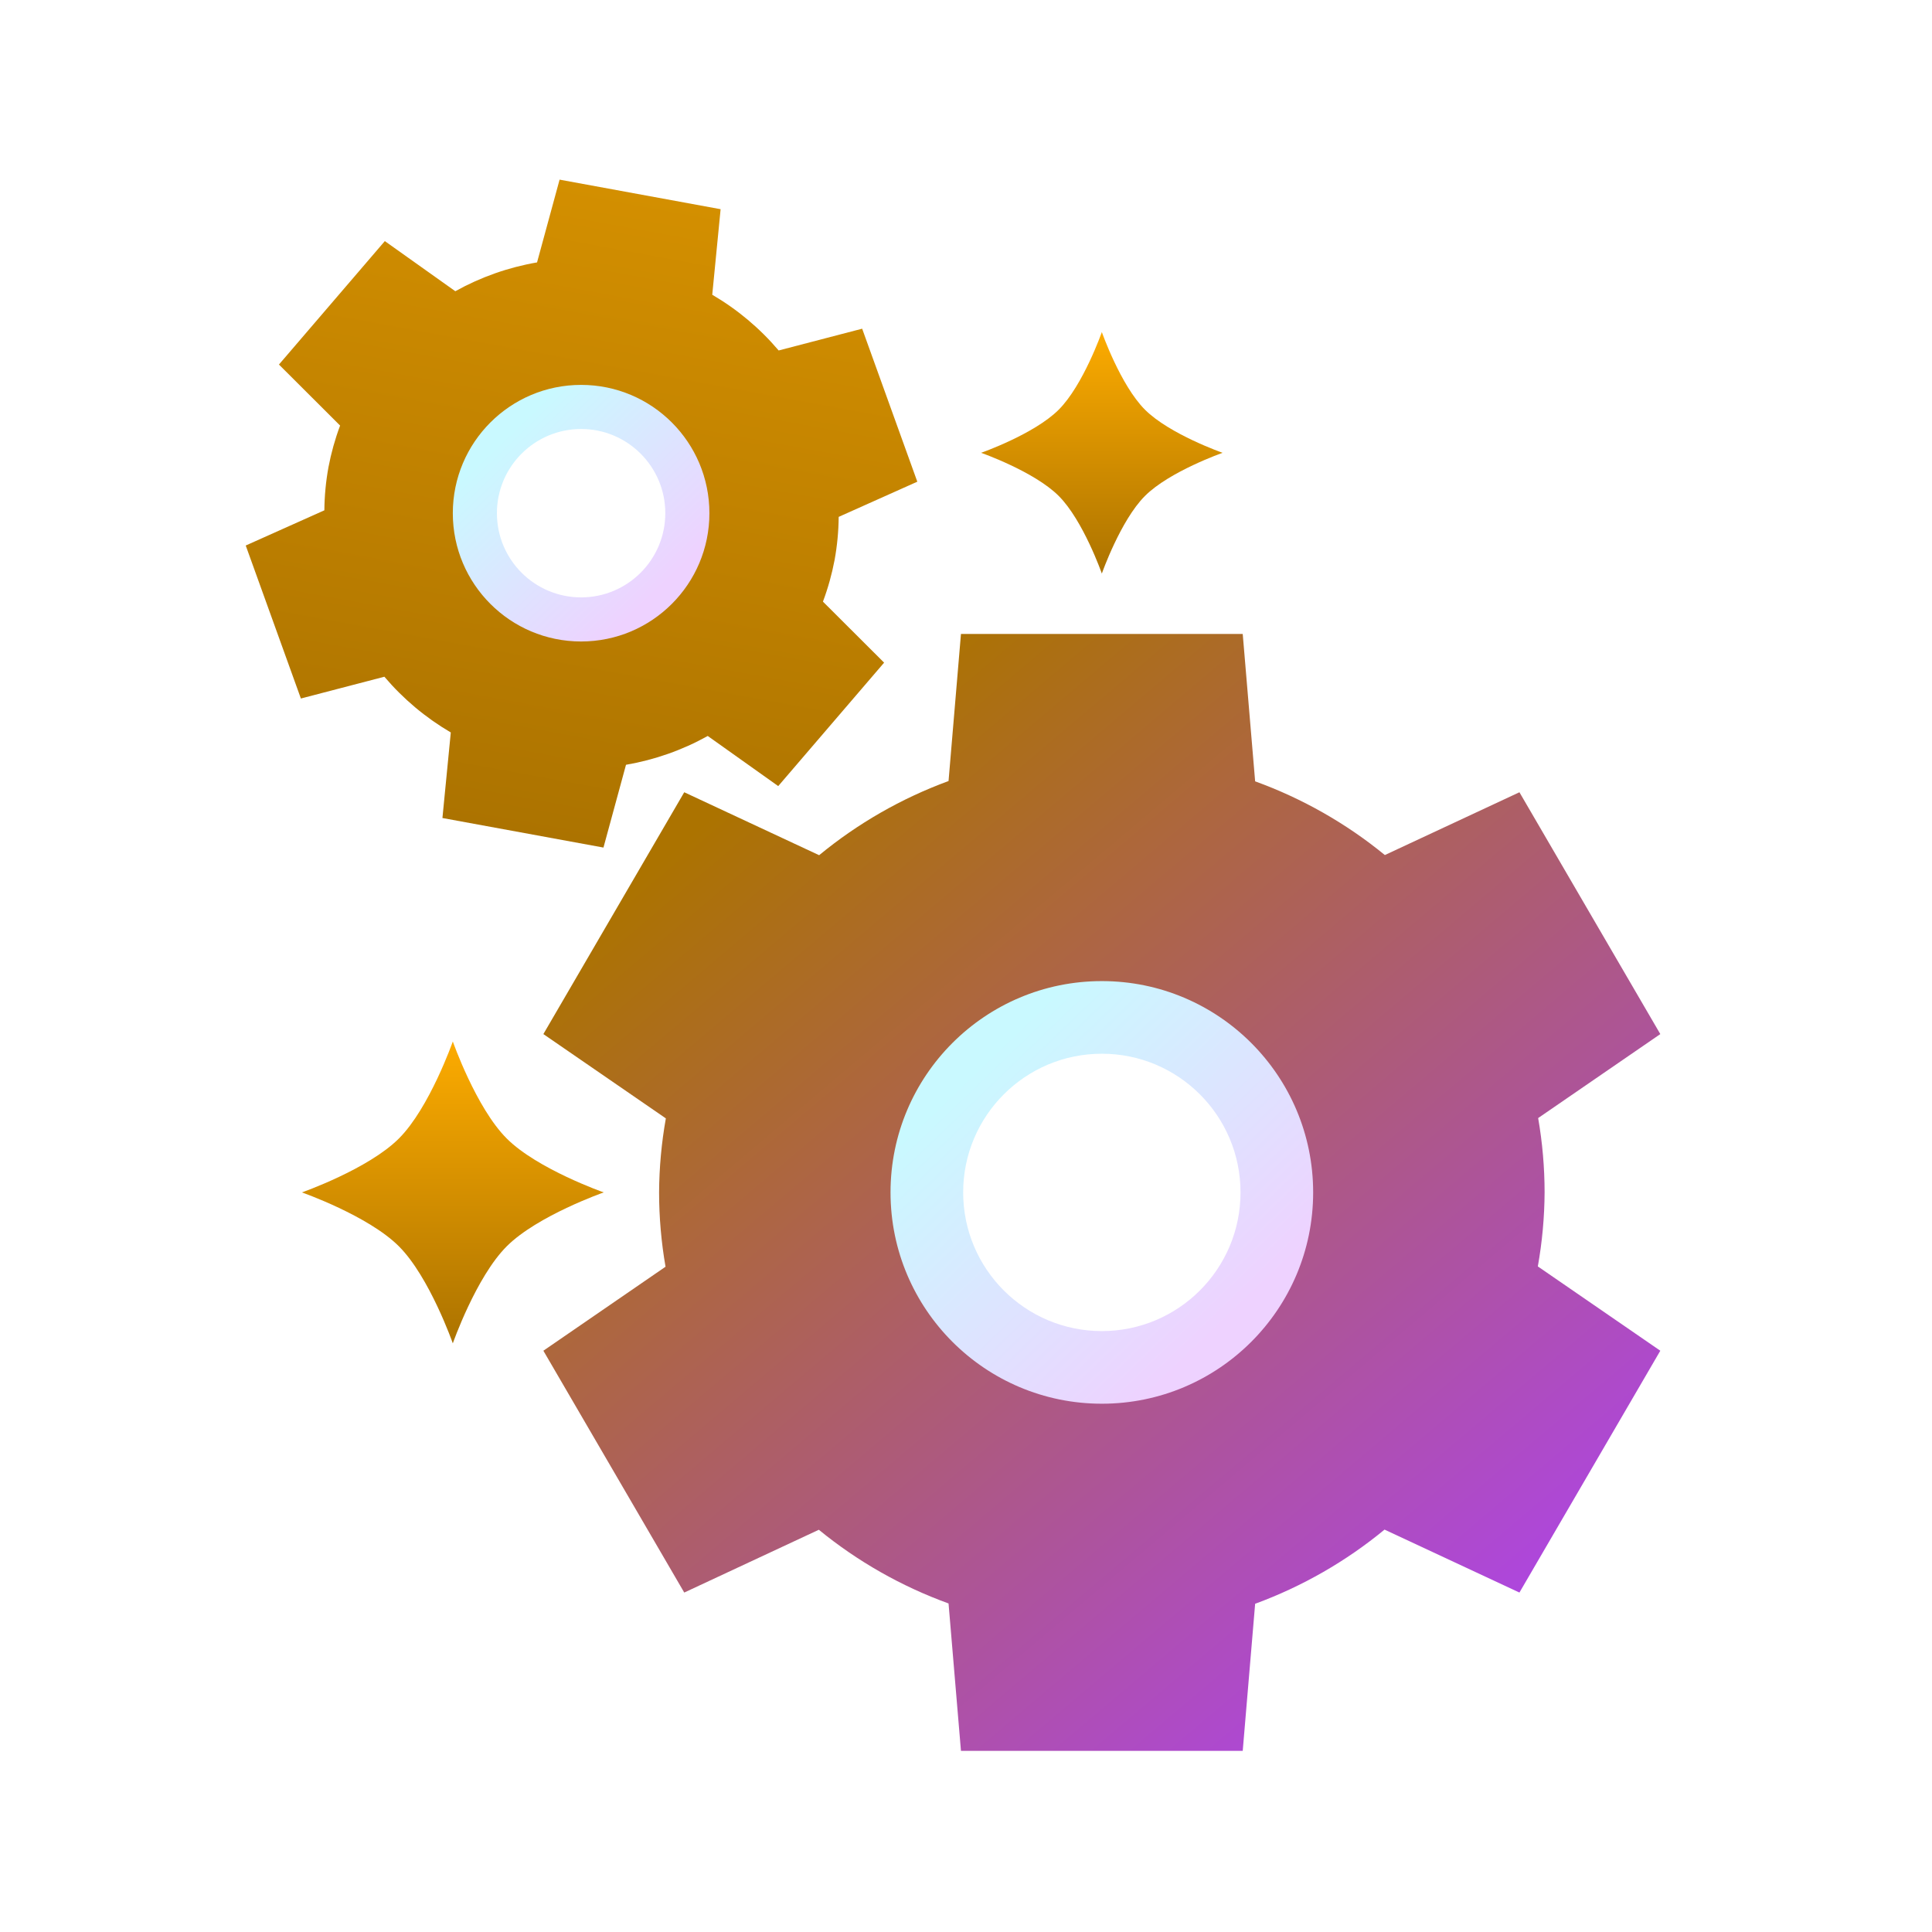
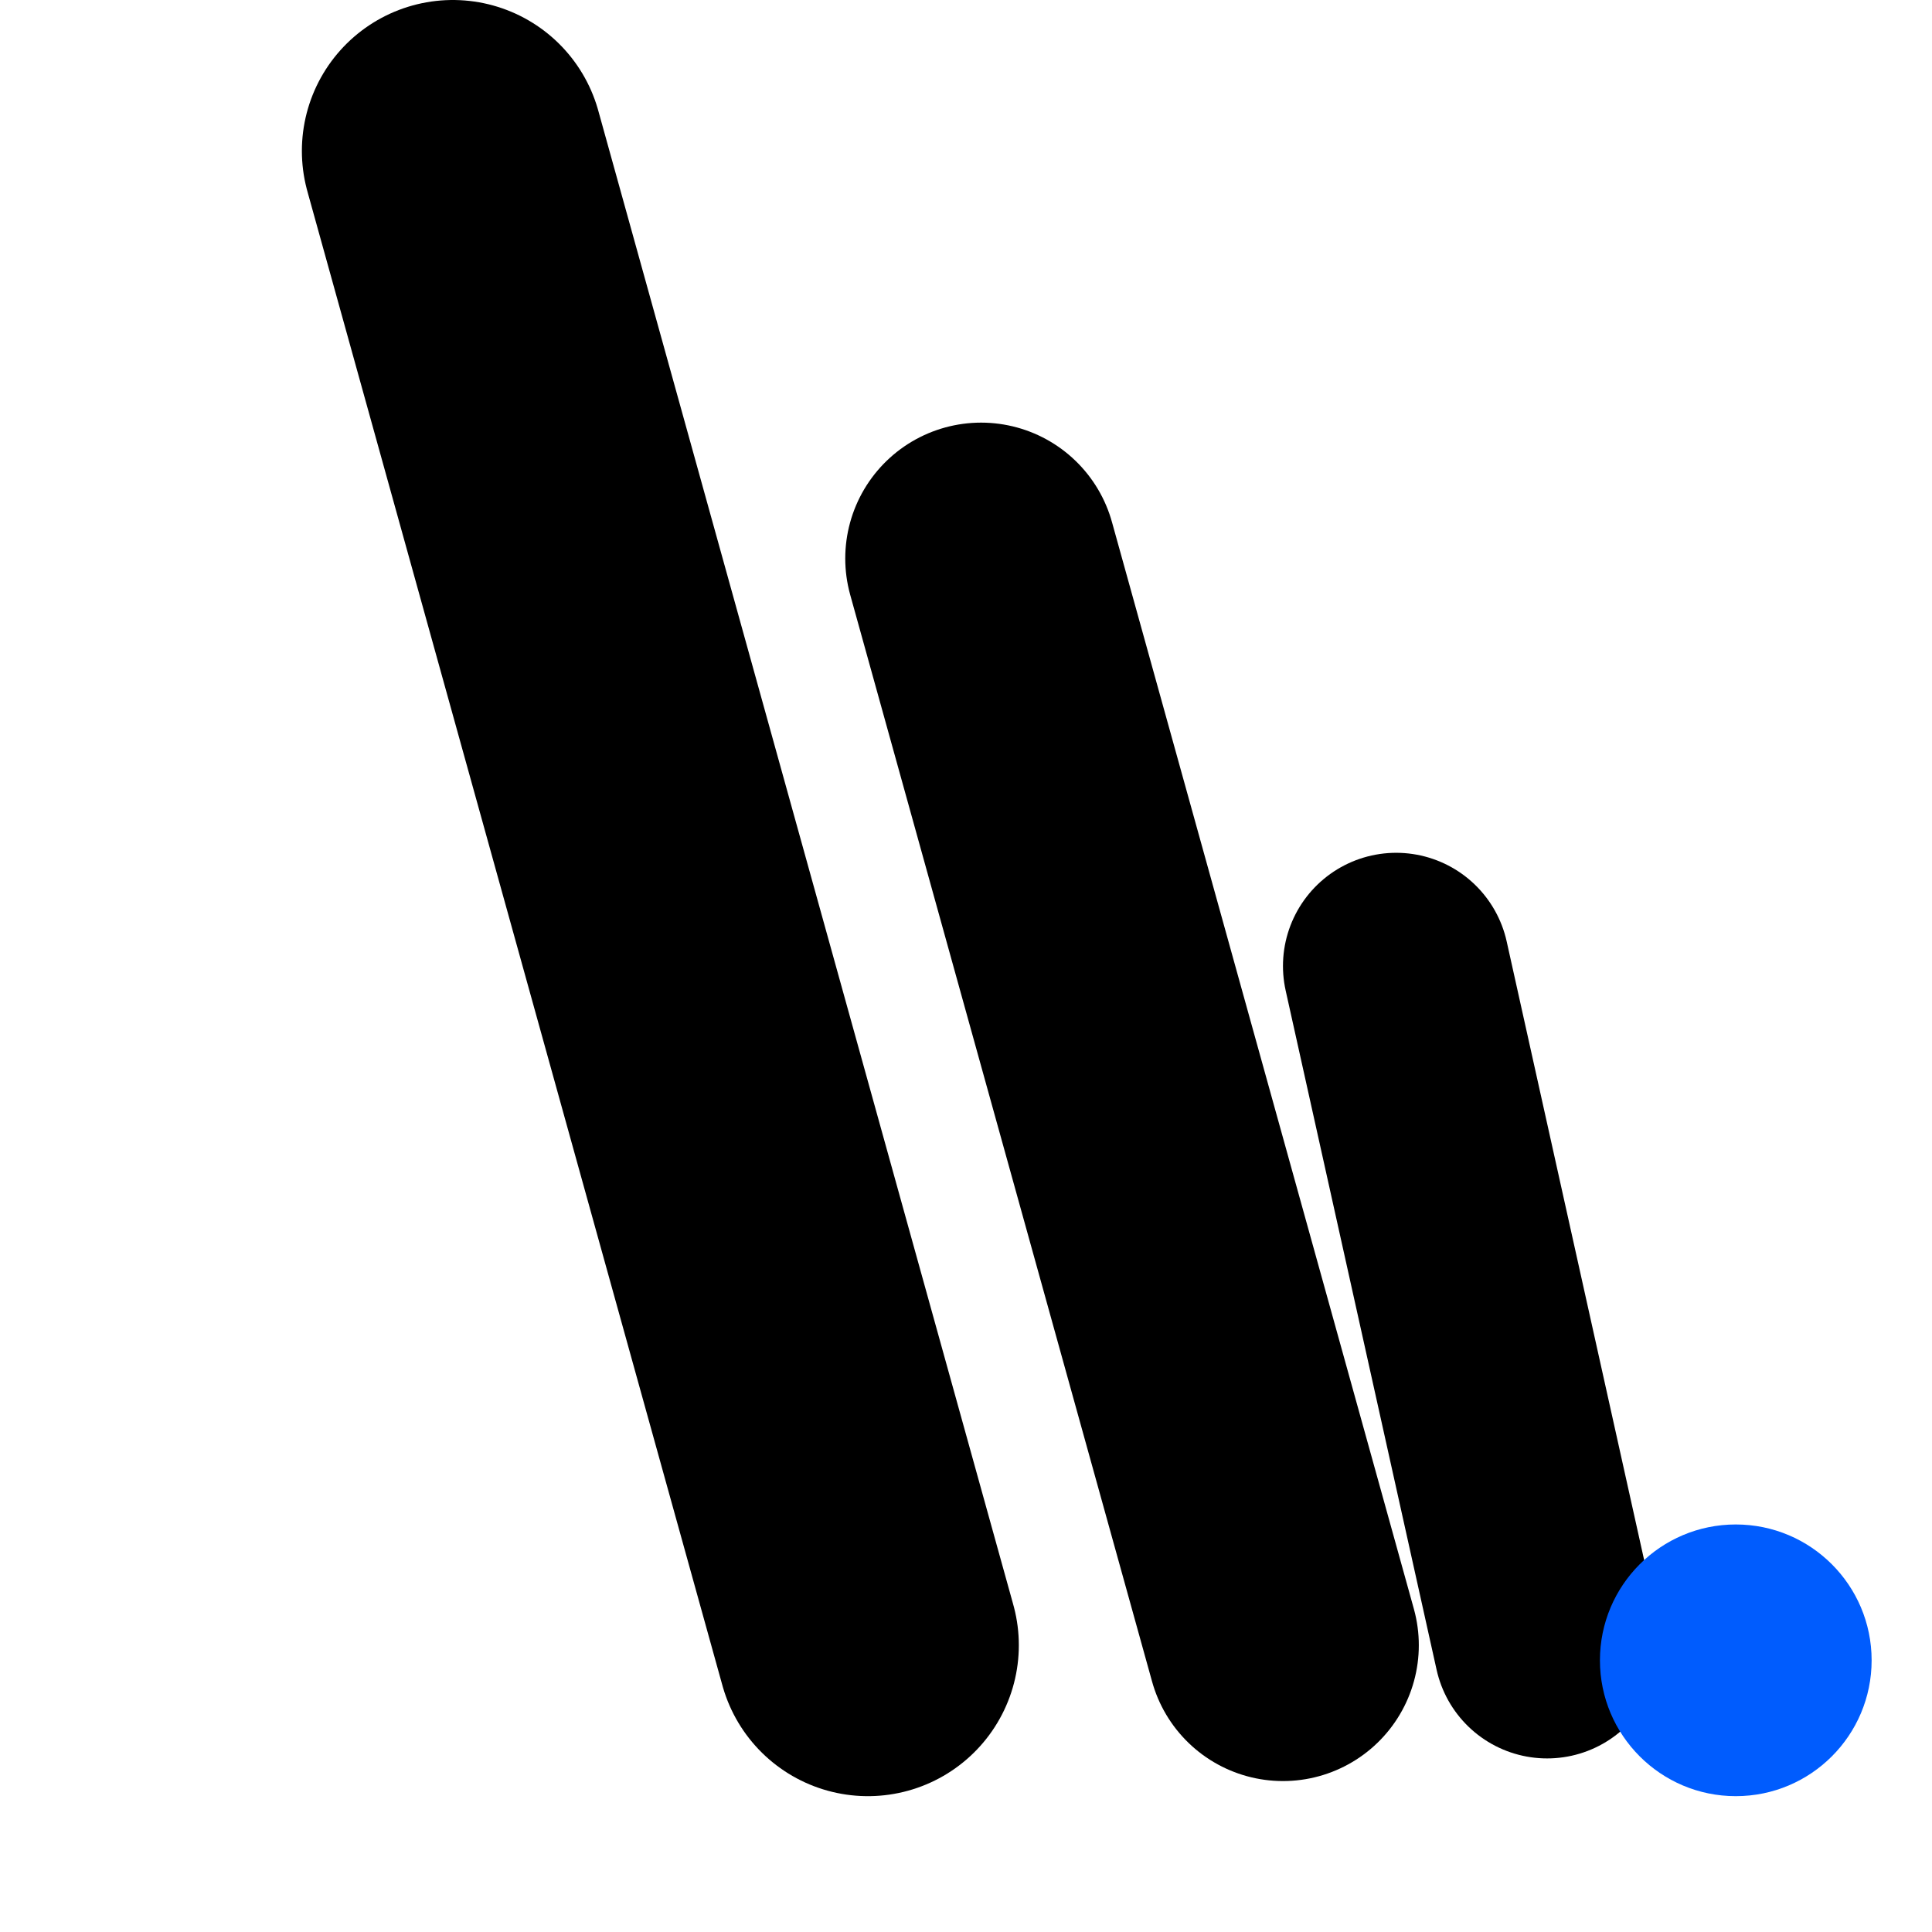
<svg xmlns="http://www.w3.org/2000/svg" width="256" height="256" viewBox="0 0 256 256" fill="none">
-   <path d="M74.148 23.803L71.162 34.77C67.358 35.425 63.696 36.716 60.332 38.589L50.991 31.947L36.962 48.303L45.065 56.39C44.395 58.18 43.88 60.024 43.524 61.901C43.179 63.788 42.997 65.701 42.98 67.62L32.561 72.283L39.869 92.555L50.934 89.67C53.425 92.607 56.401 95.104 59.733 97.054L58.625 108.391L79.962 112.306L82.948 101.338C86.752 100.684 90.414 99.393 93.778 97.52L103.119 104.161L117.149 87.805L109.045 79.719C109.715 77.929 110.23 76.085 110.586 74.208C110.931 72.321 111.113 70.407 111.13 68.489L121.549 63.827L114.241 43.554L103.176 46.439C100.685 43.502 97.709 41.005 94.377 39.055L95.485 27.719L74.148 23.803ZM79.272 55.971C82.506 56.564 85.374 58.406 87.245 61.092C89.115 63.778 89.836 67.087 89.248 70.292C88.66 73.497 86.811 76.335 84.109 78.181C81.406 80.028 78.071 80.732 74.838 80.138C71.604 79.545 68.736 77.703 66.865 75.017C64.995 72.331 64.274 69.022 64.862 65.817C65.45 62.612 67.299 59.774 70.001 57.928C72.704 56.081 76.039 55.377 79.272 55.971Z" fill="url(#paint0_linear_4356_283)" />
-   <path d="M127.333 84L125.687 103.491C119.451 105.78 113.653 109.104 108.541 113.319L90.666 104.978L72 137.021L88.229 148.192C87.651 151.43 87.351 154.711 87.333 157.999C87.335 161.3 87.621 164.595 88.187 167.848L72 178.978L90.666 211.021L108.5 202.701C113.629 206.898 119.441 210.201 125.687 212.467L127.333 232H164.667L166.313 212.508C172.549 210.218 178.347 206.895 183.459 202.68L201.333 211.021L220 178.978L203.771 167.807C204.349 164.569 204.649 161.288 204.667 157.999C204.665 154.698 204.379 151.403 203.813 148.15L220 137.022L201.333 104.978L183.5 113.298C178.371 109.101 172.559 105.798 166.313 103.532L164.667 84H127.333ZM146 136.857C151.658 136.857 157.084 139.084 161.085 143.049C165.086 147.014 167.333 152.392 167.333 157.999C167.333 163.607 165.086 168.985 161.085 172.95C157.084 176.915 151.658 179.142 146 179.142C140.342 179.142 134.916 176.915 130.915 172.95C126.914 168.985 124.667 163.607 124.667 157.999C124.667 152.392 126.914 147.014 130.915 143.049C134.916 139.084 140.342 136.857 146 136.857Z" fill="url(#paint1_linear_4356_283)" />
-   <path d="M52.857 150.857C56.919 146.796 60 138 60 138C60 138 63.081 146.796 67.143 150.857C71.204 154.919 80 158 80 158C80 158 71.204 161.081 67.143 165.143C63.081 169.204 60 178 60 178C60 178 56.919 169.204 52.857 165.143C48.796 161.081 40 158 40 158C40 158 48.796 154.919 52.857 150.857Z" fill="url(#paint2_linear_4356_283)" />
-   <path d="M140.286 54.286C143.535 51.036 146 44 146 44C146 44 148.465 51.036 151.714 54.286C154.963 57.535 162 60 162 60C162 60 154.963 62.465 151.714 65.714C148.465 68.963 146 76 146 76C146 76 143.535 68.963 140.286 65.714C137.037 62.465 130 60 130 60C130 60 137.037 57.535 140.286 54.286Z" fill="url(#paint3_linear_4356_283)" />
-   <path fill-rule="evenodd" clip-rule="evenodd" d="M146 130C161.464 130 174 142.536 174 158C174 173.464 161.464 186 146 186C130.536 186 118 173.464 118 158C118 142.536 130.536 130 146 130ZM146 139.625C135.852 139.625 127.625 147.852 127.625 158C127.625 168.148 135.852 176.375 146 176.375C156.148 176.375 164.375 168.148 164.375 158C164.375 147.852 156.148 139.625 146 139.625Z" fill="url(#paint4_linear_4356_283)" />
-   <path fill-rule="evenodd" clip-rule="evenodd" d="M77 51C86.389 51 94 58.611 94 68C94 77.389 86.389 85 77 85C67.611 85 60 77.389 60 68C60 58.611 67.611 51 77 51ZM77 56.844C70.839 56.844 65.844 61.839 65.844 68C65.844 74.161 70.839 79.156 77 79.156C83.161 79.156 88.156 74.161 88.156 68C88.156 61.839 83.161 56.844 77 56.844Z" fill="url(#paint5_linear_4356_283)" />
-   <defs>
-     <linearGradient id="paint0_linear_4356_283" x1="84.816" y1="25.762" x2="69.294" y2="110.349" gradientUnits="userSpaceOnUse">
-       <stop stop-color="#D38F00" />
-       <stop offset="1" stop-color="#AC7300" />
-     </linearGradient>
-     <linearGradient id="paint1_linear_4356_283" x1="94.424" y1="108.106" x2="190.288" y2="221.348" gradientUnits="userSpaceOnUse">
-       <stop stop-color="#AC7300" />
-       <stop offset="1" stop-color="#AE46DE" />
-     </linearGradient>
-     <linearGradient id="paint2_linear_4356_283" x1="60" y1="138" x2="60" y2="178" gradientUnits="userSpaceOnUse">
-       <stop stop-color="#FCAB00" />
-       <stop offset="1" stop-color="#AC7300" />
-     </linearGradient>
-     <linearGradient id="paint3_linear_4356_283" x1="146" y1="44" x2="146" y2="76" gradientUnits="userSpaceOnUse">
-       <stop stop-color="#FCAB00" />
-       <stop offset="1" stop-color="#AC7300" />
-     </linearGradient>
-     <linearGradient id="paint4_linear_4356_283" x1="129.375" y1="141.375" x2="162.187" y2="175.5" gradientUnits="userSpaceOnUse">
-       <stop stop-color="#C9F9FF" />
-       <stop offset="1" stop-color="#EED2FF" />
-     </linearGradient>
-     <linearGradient id="paint5_linear_4356_283" x1="66.906" y1="57.906" x2="86.828" y2="78.625" gradientUnits="userSpaceOnUse">
-       <stop stop-color="#C9F9FF" />
-       <stop offset="1" stop-color="#EED2FF" />
-     </linearGradient>
-   </defs>
+   <g stroke="#000000" stroke-linecap="round">
+     <line x1="60" y1="20" x2="115" y2="218" stroke-width="40" />
+     <line x1="130" y1="74" x2="170" y2="218" stroke-width="36" />
+     <line x1="185" y1="128" x2="205" y2="218" stroke-width="30" />
+   </g>
+   <circle cx="230" cy="220" r="18" fill="#005CFE" />
</svg>
